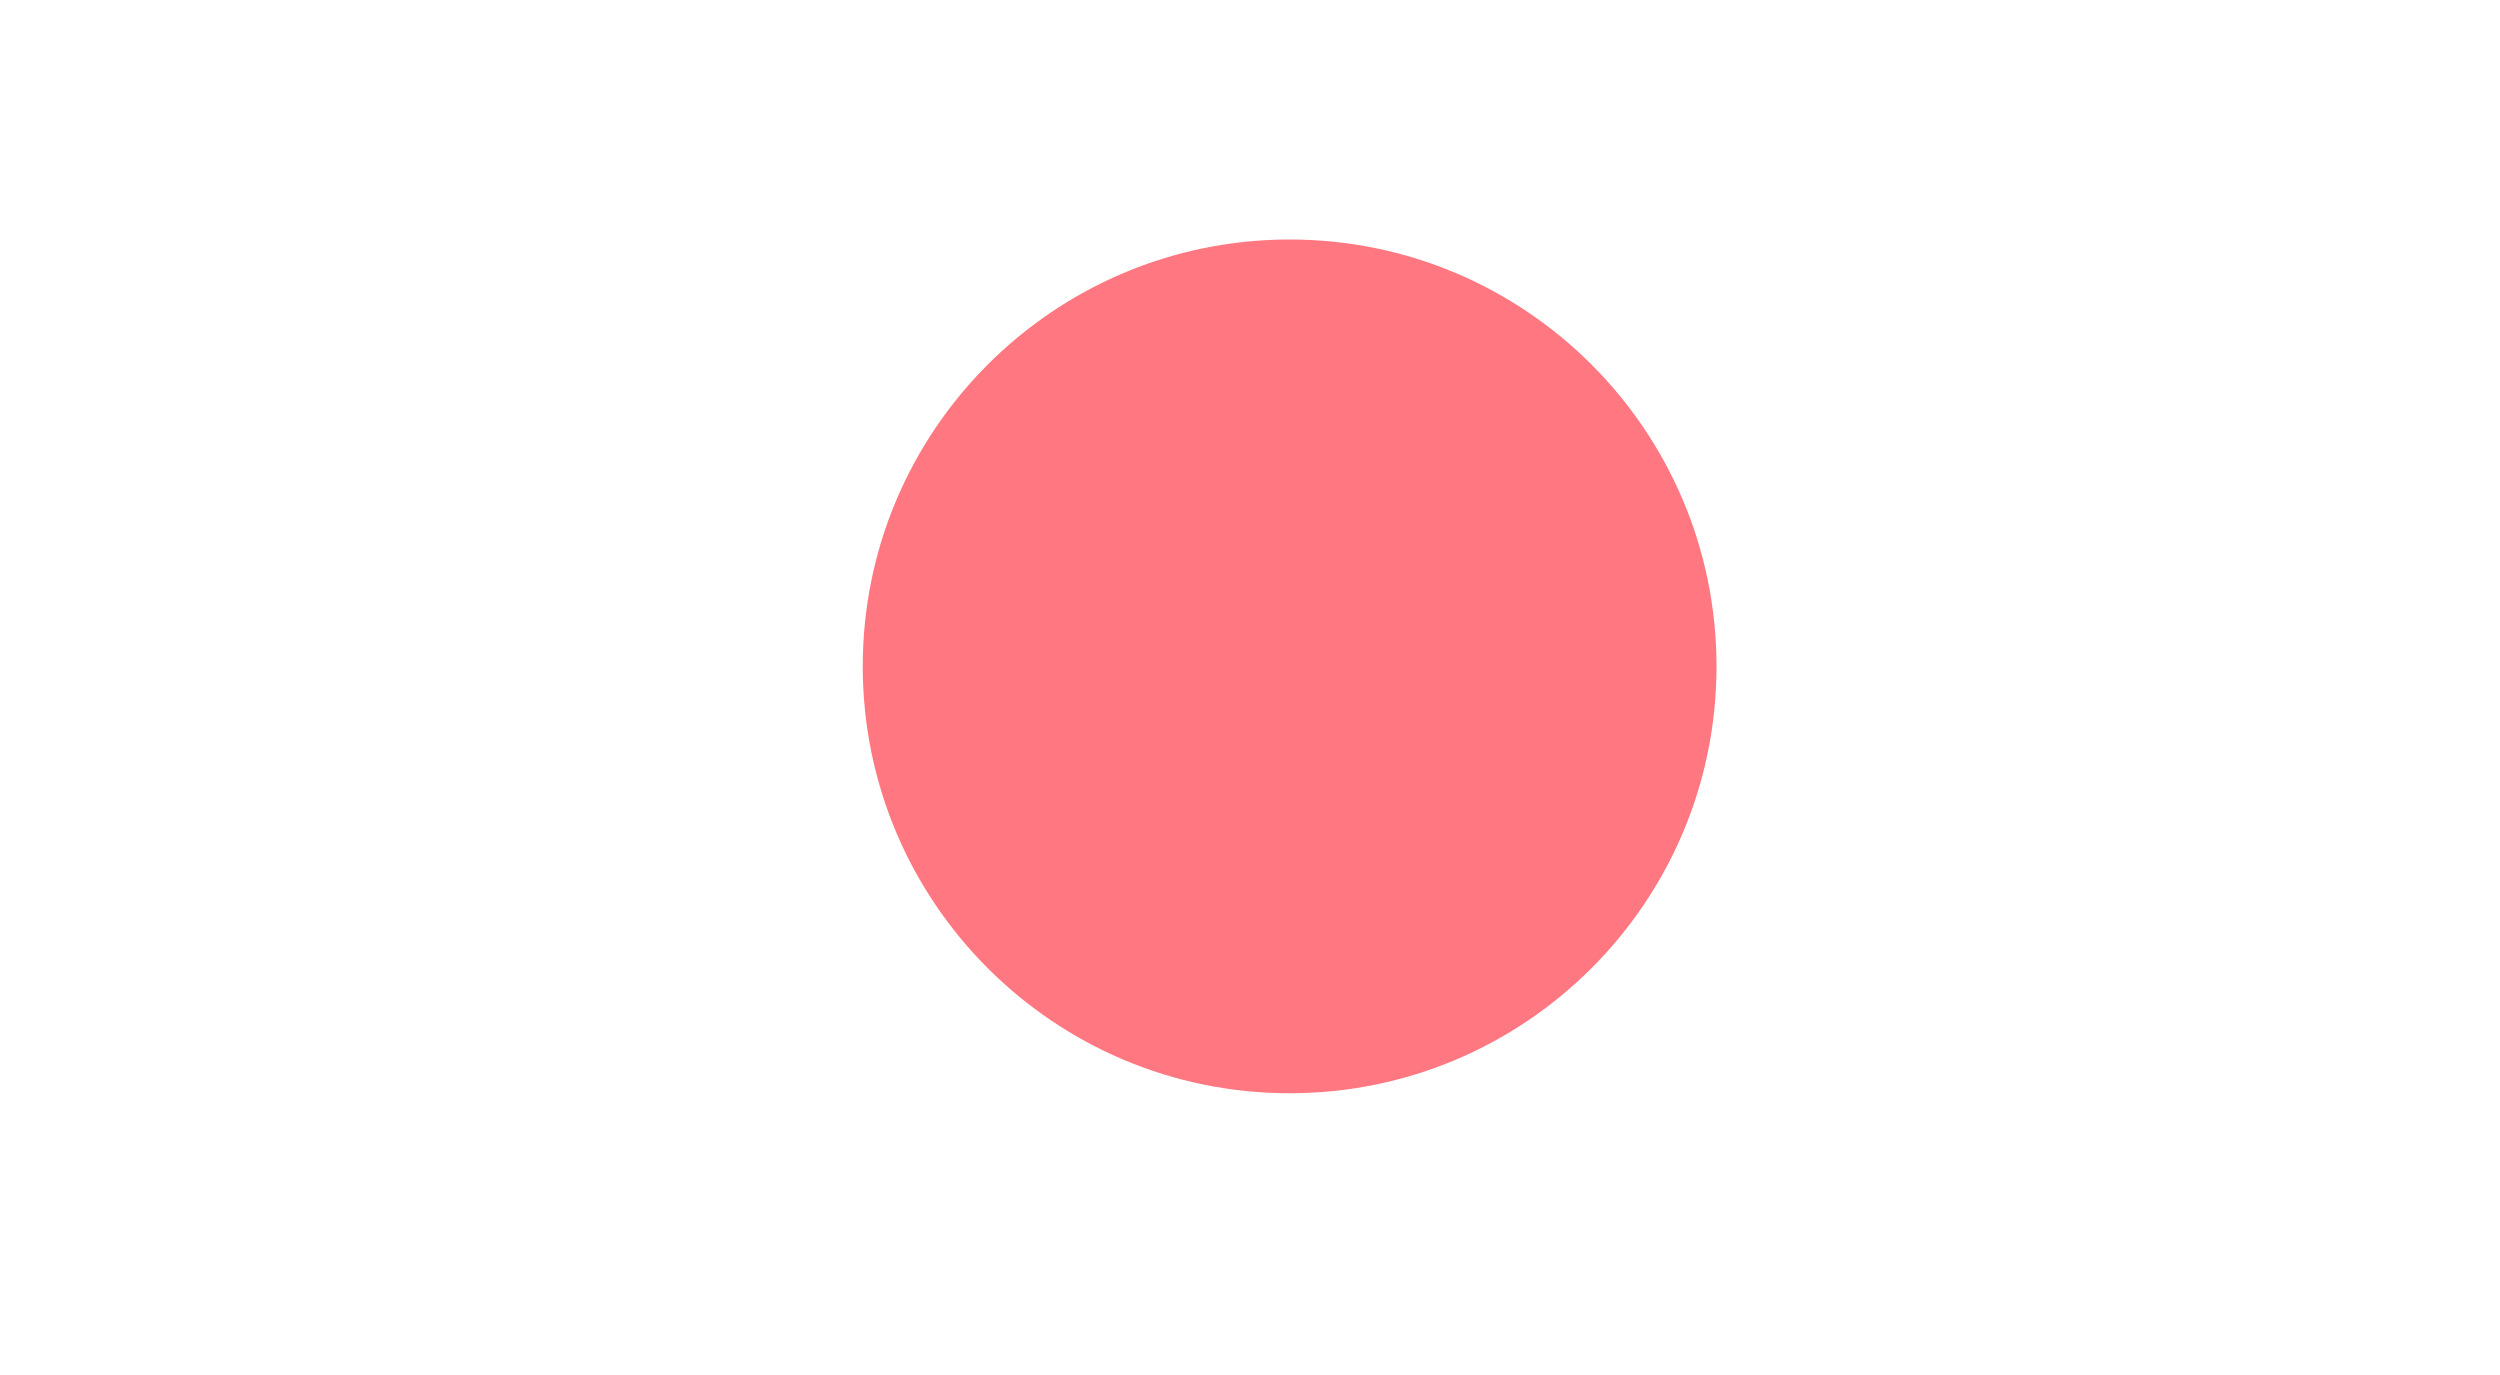
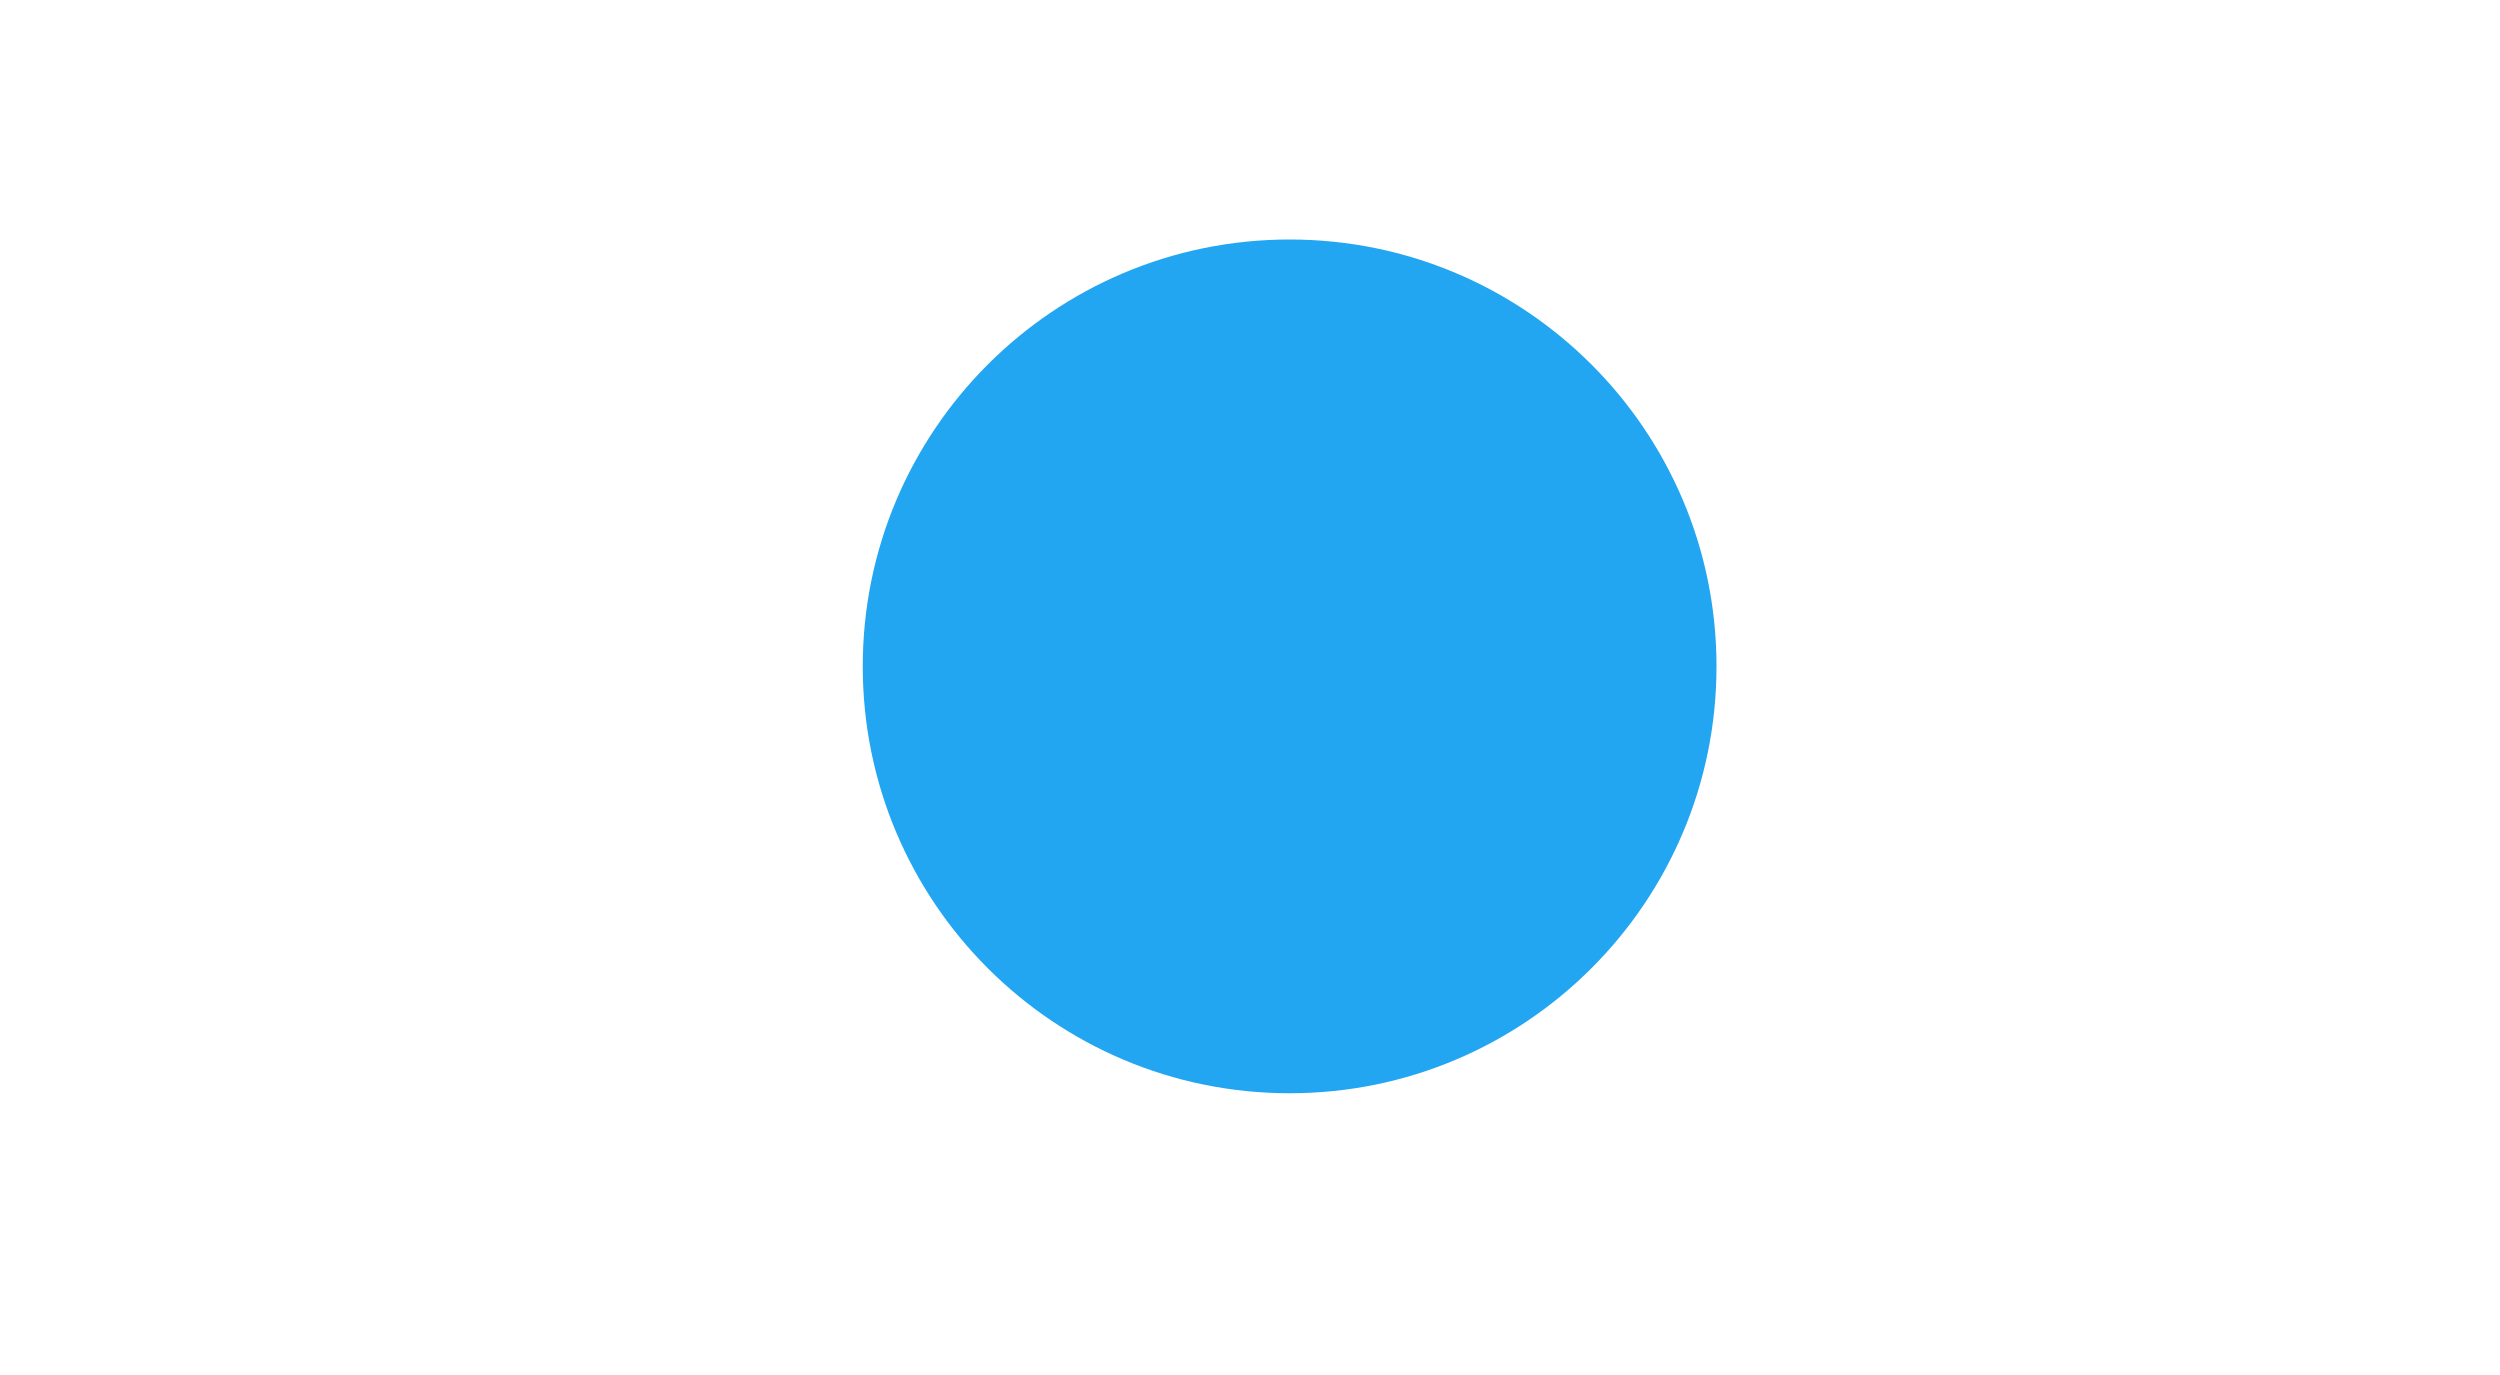
<svg xmlns="http://www.w3.org/2000/svg" width="20" height="11" viewBox="0 0 20 11" fill="none" version="1.1" id="svg4">
  <defs id="defs8" />
-   <circle id="path12" cx="10.317" cy="5.331" r="3.415" style="fill:#ff7780;fill-opacity:1;stroke-width:0.951" />
+   <circle id="path12" cx="10.317" cy="5.331" r="3.415" style="fill:#22a6f1;fill-opacity:1;stroke-width:0.951" />
</svg>
